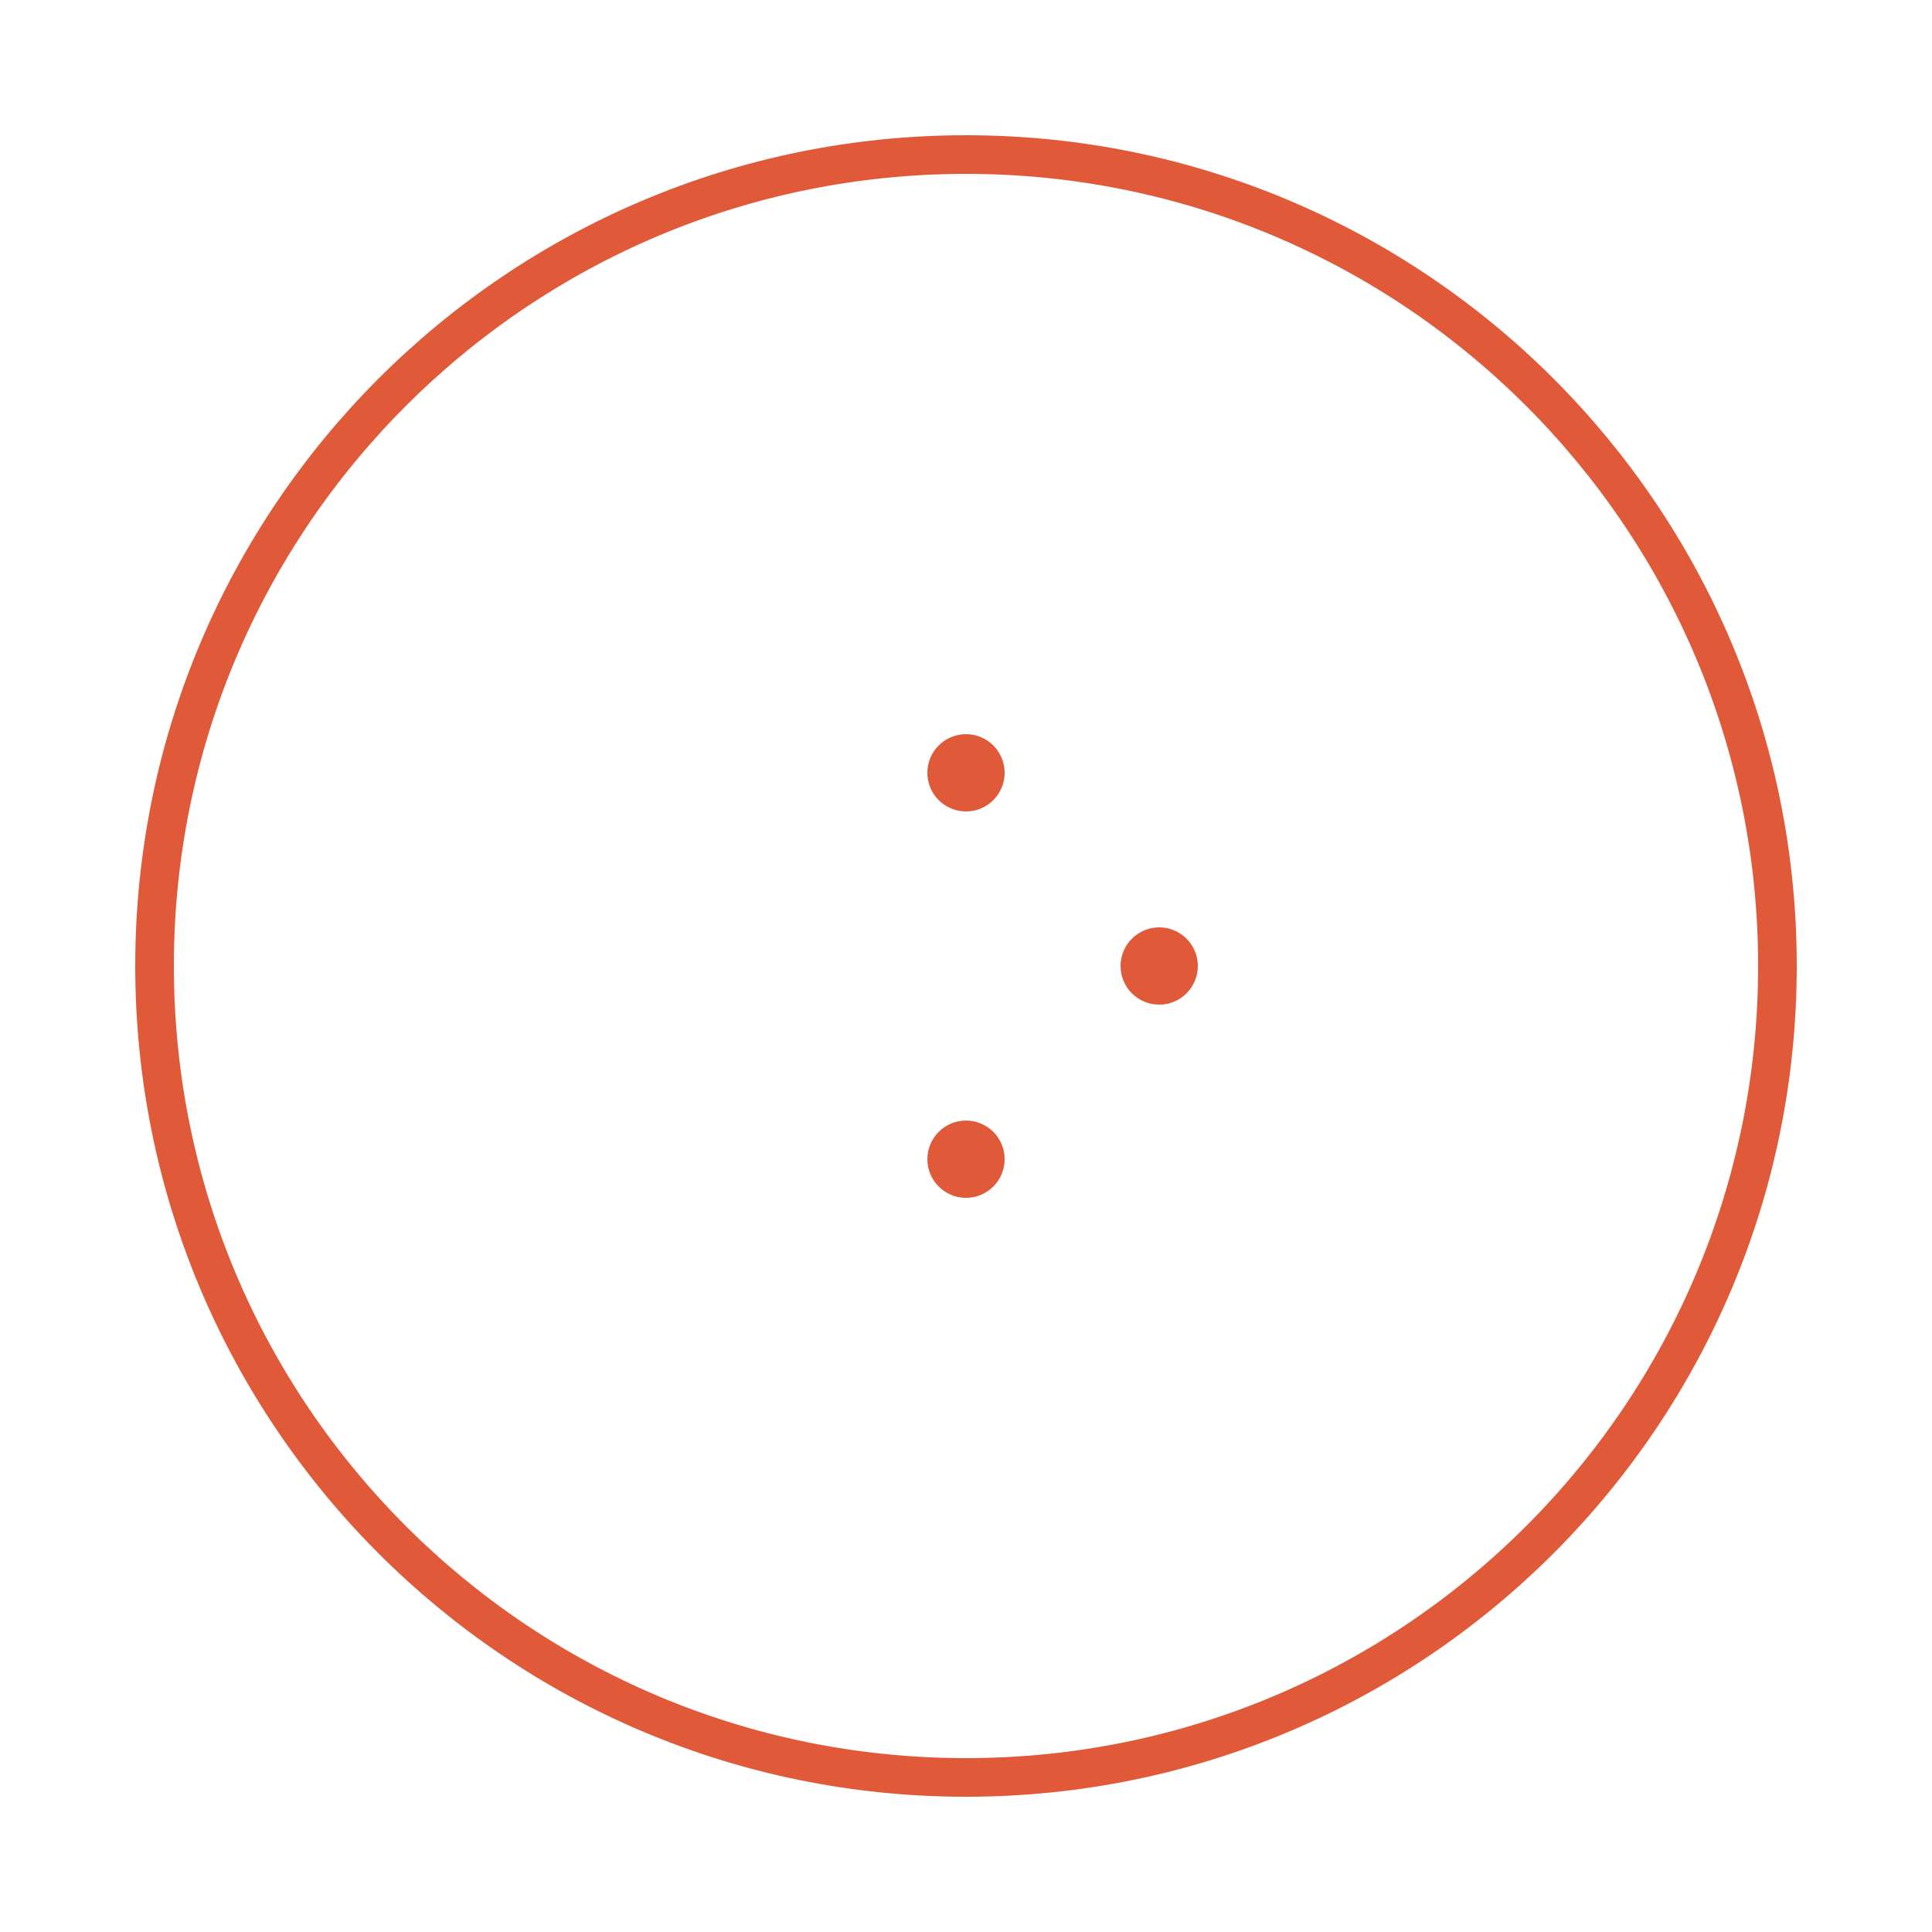
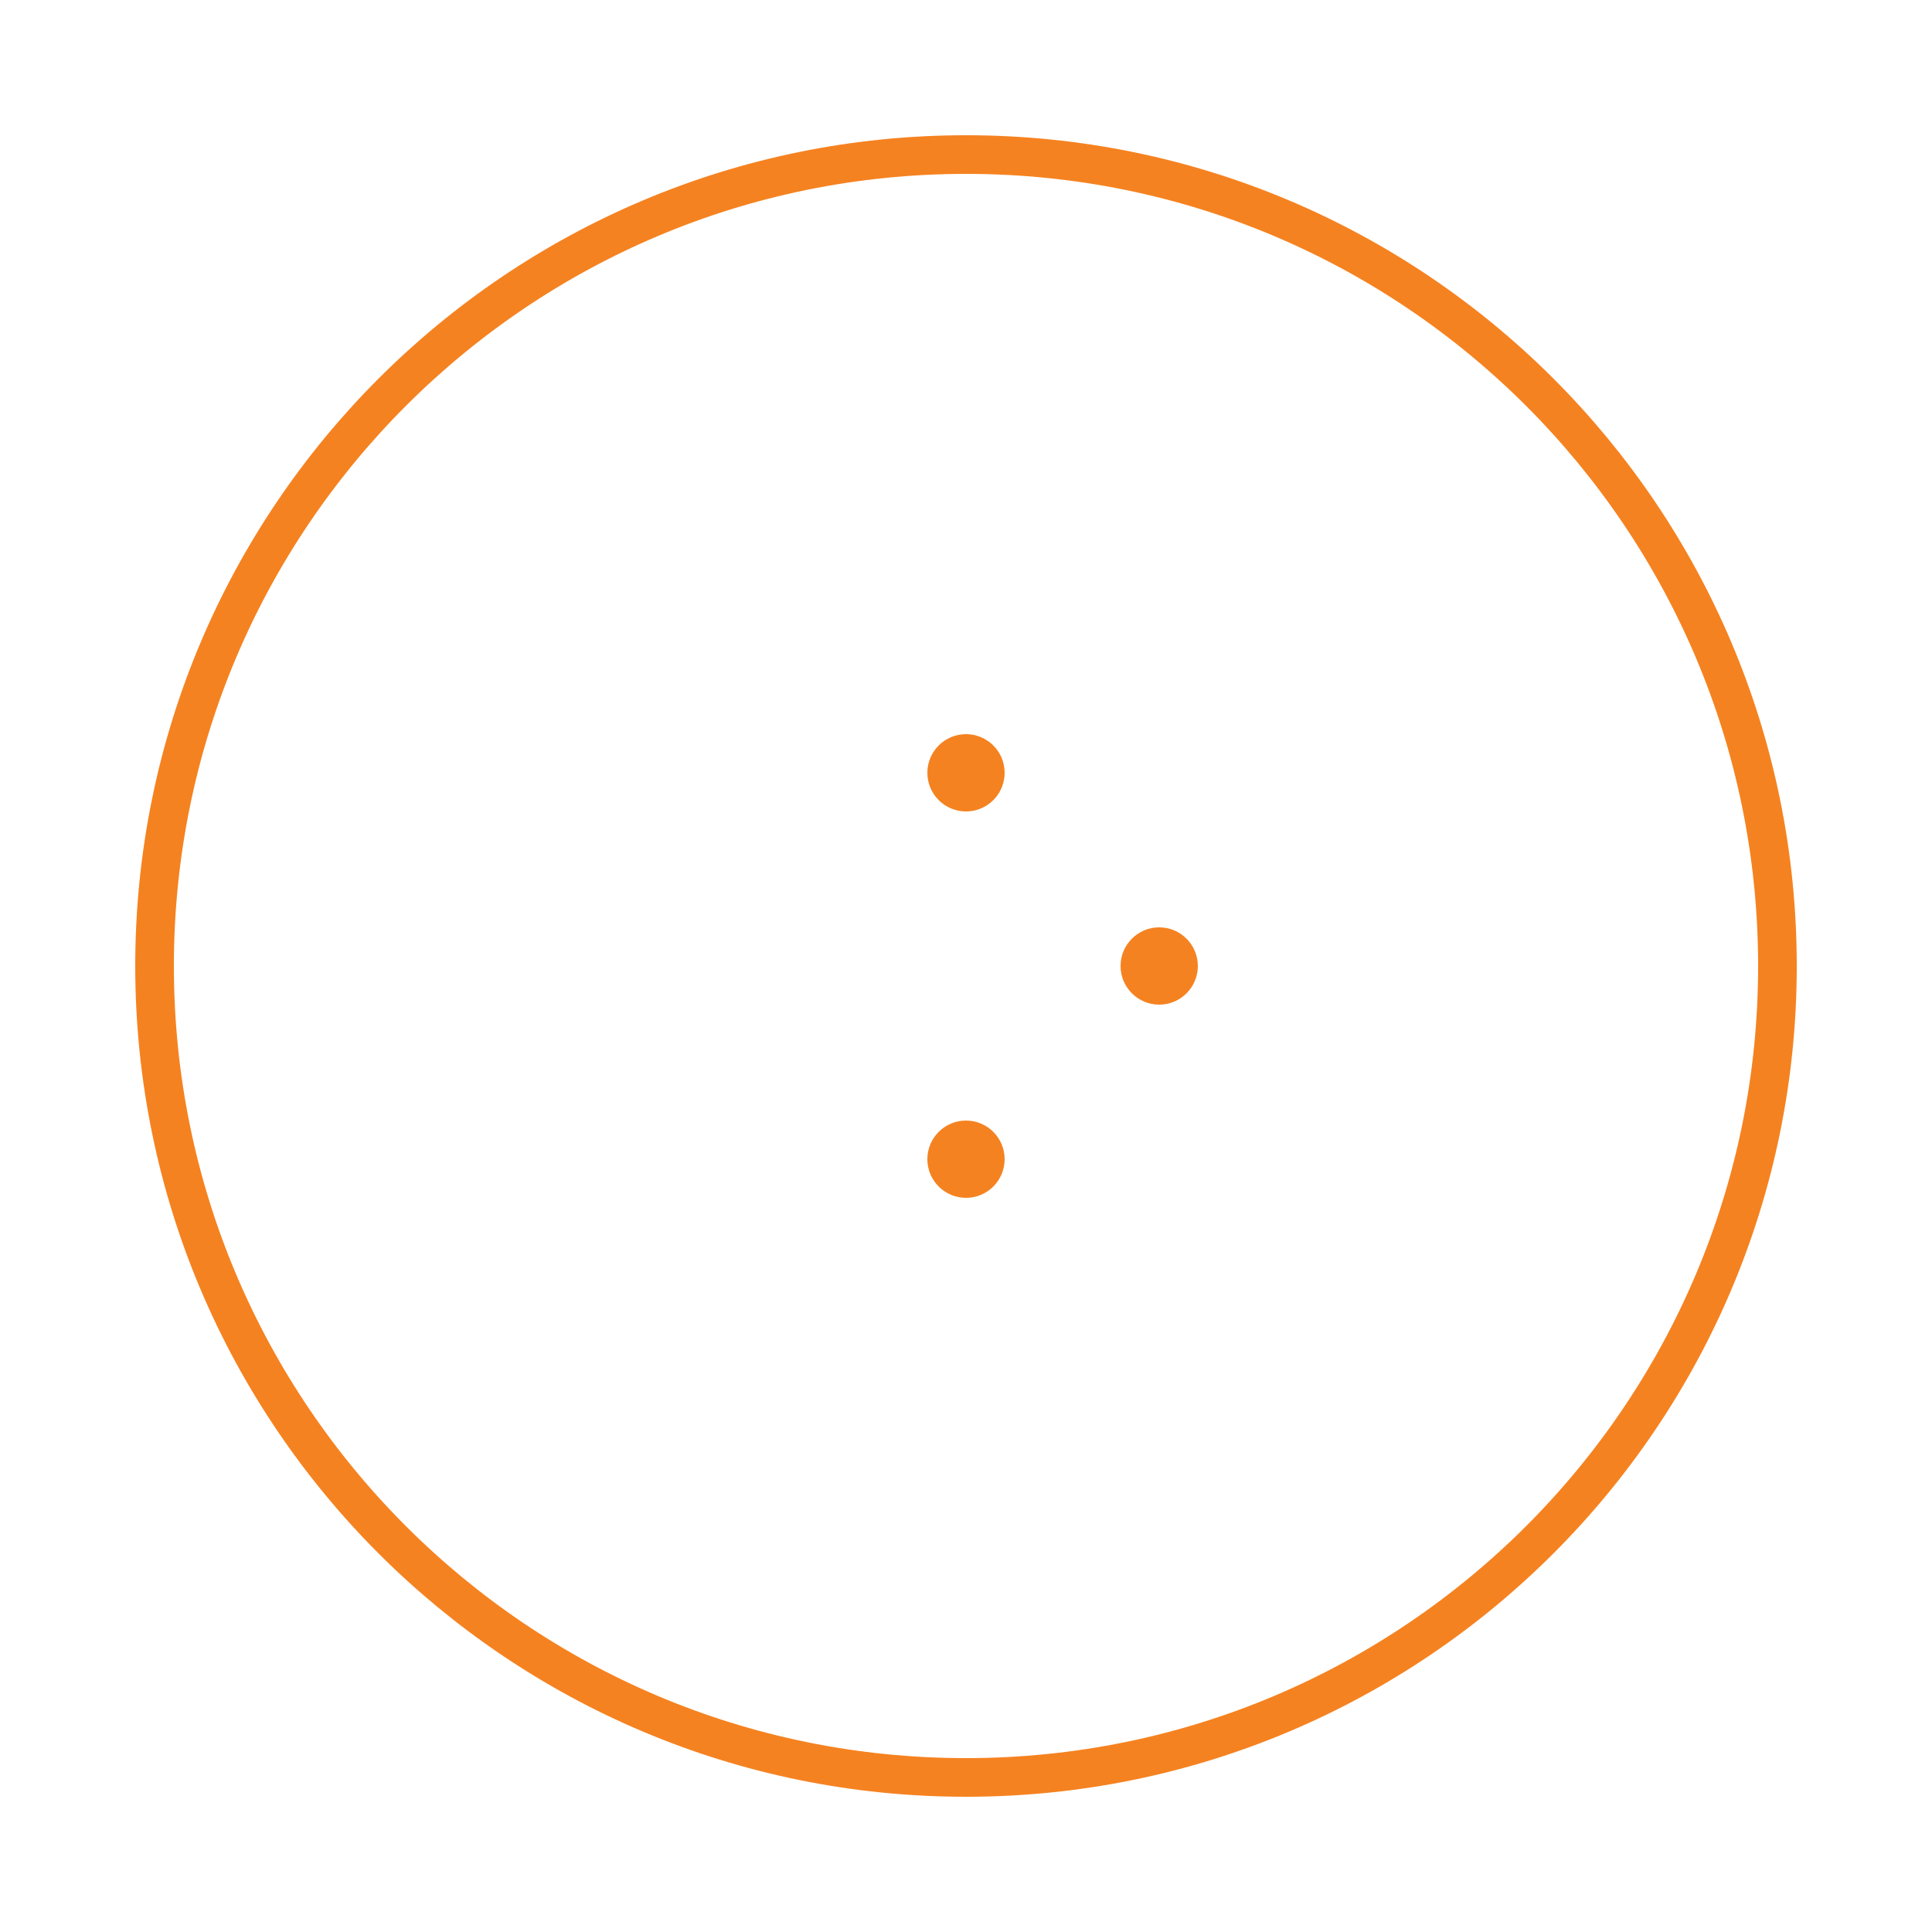
<svg xmlns="http://www.w3.org/2000/svg" width="200" height="200" viewBox="0 0 100 100" fill="none">
-   <circle cx="50" cy="50" r="42" stroke="#e05a3a" stroke-width="2" />
-   <circle cx="50" cy="40" r="2" fill="#e05a3a" />
-   <circle cx="50" cy="60" r="2" fill="#e05a3a" />
-   <circle cx="60" cy="50" r="2" fill="#e05a3a" />
+   <circle cx="50" cy="50" r="42" stroke="#F58220" stroke-width="2" />
+   <circle cx="50" cy="40" r="2" fill="#F58220" />
+   <circle cx="50" cy="60" r="2" fill="#F58220" />
+   <circle cx="60" cy="50" r="2" fill="#F58220" />
</svg>
